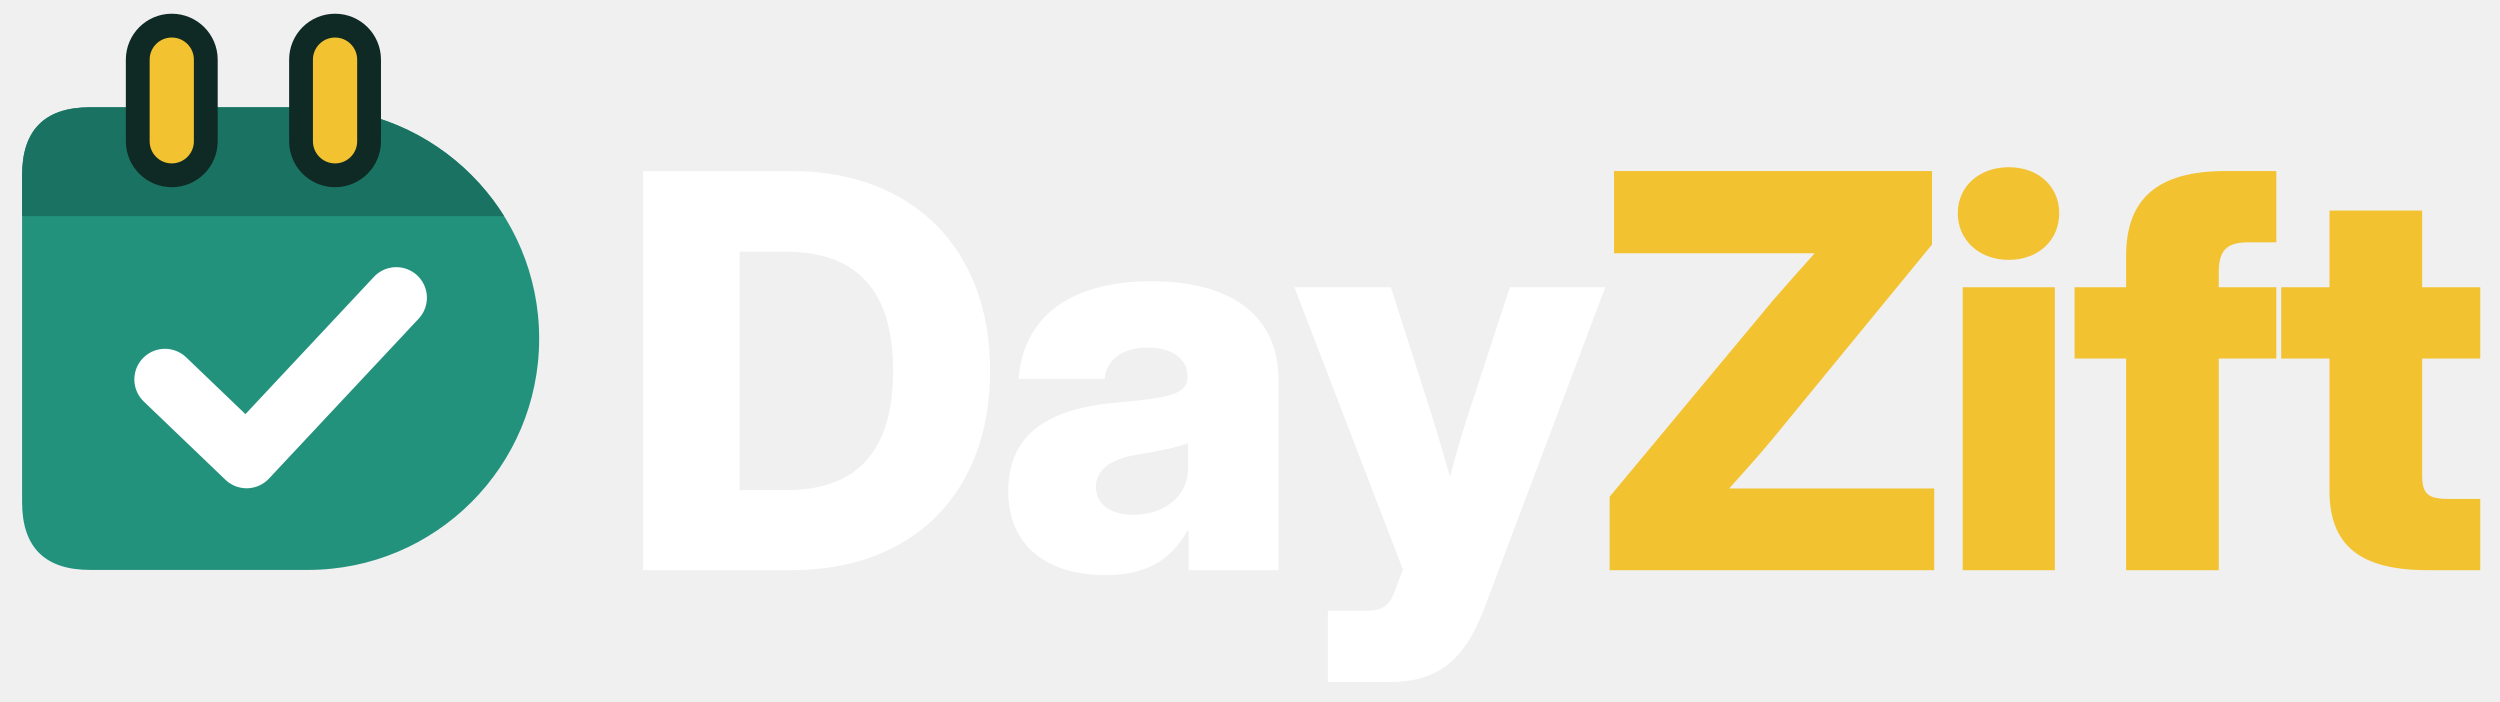
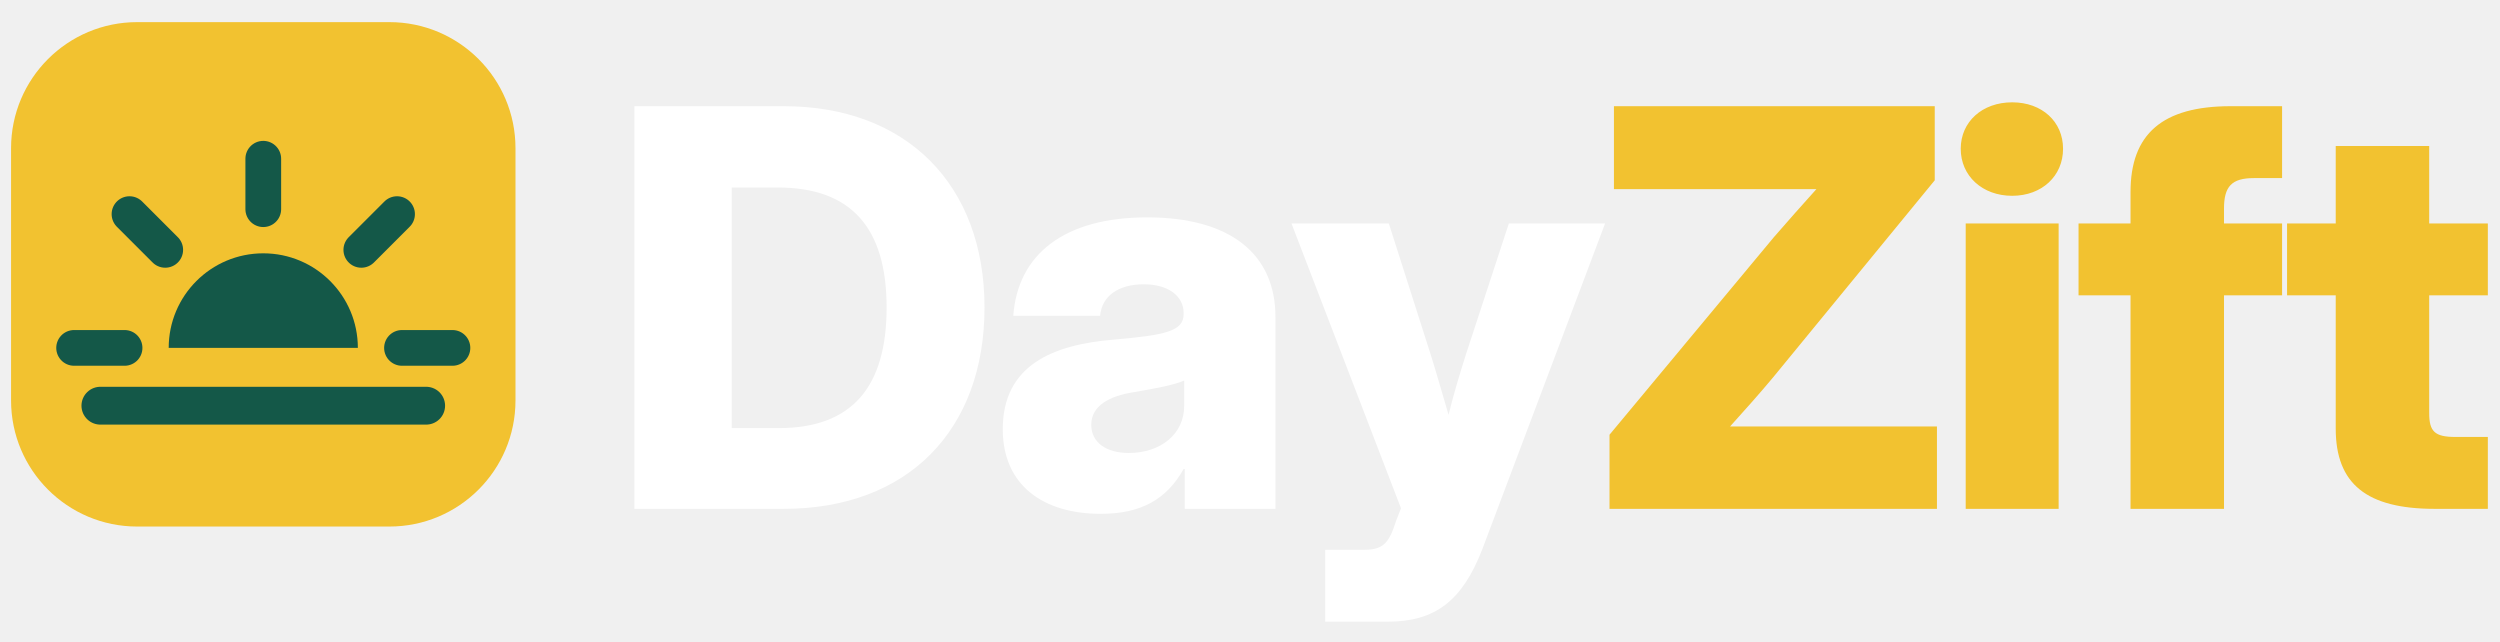
- <svg xmlns="http://www.w3.org/2000/svg" viewBox="-4 -104 456 128">
-   <g transform="translate(-9.9 -116.7) scale(1.241)">
-     <clipPath id="dzK">
-       <path d="M18 26H50A34 34 0 0 1 50 94H18Q8 94 8 84V36Q8 26 18 26Z" />
-     </clipPath>
-     <path d="M18 26H50A34 34 0 0 1 50 94H18Q8 94 8 84V36Q8 26 18 26Z" fill="#23927C" />
-     <rect x="0" y="26" width="100" height="16" fill="#1A7362" clip-path="url(#dzK)" />
-     <rect x="25" y="14" width="10" height="22" rx="5" fill="#F2C230" stroke="#0F2A25" stroke-width="3.5" />
-     <rect x="49" y="14" width="10" height="22" rx="5" fill="#F2C230" stroke="#0F2A25" stroke-width="3.5" />
-     <path d="M29 66L41 77.5L63 54" fill="none" stroke="#FFFFFF" stroke-width="9" stroke-linecap="round" stroke-linejoin="round" />
+ <svg xmlns="http://www.w3.org/2000/svg" viewBox="-2 -92 452 116">
+   <g transform="translate(0 -88) scale(1.9)">
+     <rect width="48" height="48" rx="12" fill="#F2C230" />
+     <path d="M15 31a9 9 0 0 1 18 0z" fill="#145848" />
+     <path d="M10.80 31.00L6.00 31.00M14.67 21.67L11.27 18.27M24.00 17.80L24.00 13.00M33.33 21.67L36.73 18.27M37.20 31.00L42.00 31.00" stroke="#145848" stroke-width="3.4" stroke-linecap="round" fill="none" />
+     <path d="M8.5 36.5h31" stroke="#145848" stroke-width="3.6" stroke-linecap="round" />
  </g>
-   <g transform="translate(108.6 0)">
-     <g fill="#FFFFFF">
-       <path d="M31.7 0C54.1 0 68 -14.2 68 -36.4C68 -58.6 53.9 -72.8 31.7 -72.8H4.7V0ZM22.3 -14.6V-58.1H30.6C44 -58.1 50.3 -50.7 50.3 -36.4C50.3 -22.1 44.1 -14.6 30.8 -14.6Z" />
-       <path d="M89 0.9C96.3 0.9 100.9 -1.7 104 -7.2H104.2V0H120.6V-34.7C120.6 -46.1 112.4 -52.7 97.4 -52.7C82.4 -52.7 74 -46 73.2 -34.9H88.9C89.2 -38.4 92.1 -40.6 96.8 -40.6C101.2 -40.6 104 -38.5 104 -35.4V-35.2C104 -32.1 100.6 -31.4 91.4 -30.6C80.4 -29.7 71.3 -26 71.3 -14.4C71.3 -4.2 78.7 0.9 89 0.9ZM94.1 -10.1C90 -10.1 87.3 -12 87.3 -15.2C87.3 -18.6 90.5 -20.4 95 -21.1C99.1 -21.8 102.3 -22.4 104.1 -23.2V-18.6C104.1 -13.5 99.8 -10.1 94.1 -10.1Z" />
-       <path d="M129.6 20.4H140.9C149.5 20.4 154.4 16.6 158 7.3L180.2 -51.6H162.8L155 -27.8C153.9 -24.3 152.8 -20.7 151.9 -17C150.8 -20.7 149.8 -24.3 148.7 -27.8L141.1 -51.6H123.5L143.3 -0.1L142.4 2.2C141.2 6 140.2 7.4 136.7 7.4H129.6Z" />
-     </g>
-     <g fill="#F2C230">
-       <path d="M181 0H240.2V-14.9H202.8C205.5 -17.9 208.1 -20.8 210.6 -23.8L239.8 -59.4V-72.8H181.8V-57.8H218.4C215.8 -54.9 213.2 -52 210.7 -49.1L181 -13.4Z" />
-       <path d="M245.4 0H262.2V-51.6H245.4ZM253.8 -56.6C259.2 -56.6 263 -60.2 263 -65.1C263 -70 259.2 -73.5 253.8 -73.5C248.4 -73.5 244.5 -70 244.5 -65.1C244.5 -60.2 248.4 -56.6 253.8 -56.6Z" />
-       <path d="M302.6 -51.6H292.1V-54.3C292.1 -58.3 293.5 -59.8 297.5 -59.8H302.6V-72.8H293.3C281 -72.8 275.2 -67.8 275.2 -57.3V-51.6H265.8V-38.6H275.2V0H292.1V-38.6H302.6Z" />
-       <path d="M339.8 -51.6H329.2V-65.6H312.3V-51.6H303.5V-38.6H312.3V-14.5C312.3 -4.5 317.9 0 330.2 0H339.8V-13H333.9C330.2 -13 329.2 -14 329.2 -17.3V-38.6H339.8Z" />
-     </g>
+   <g transform="translate(108 0)">
+     <path fill="#FFFFFF" d="M31.7 0C54.1 0 68 -14.2 68 -36.4C68 -58.6 53.9 -72.8 31.7 -72.8H4.7V0ZM22.3 -14.6V-58.1H30.6C44 -58.1 50.3 -50.7 50.3 -36.4C50.3 -22.1 44.1 -14.6 30.8 -14.6ZM89 0.9C96.3 0.9 100.9 -1.7 104 -7.2H104.2V0H120.6V-34.7C120.6 -46.1 112.4 -52.7 97.4 -52.7C82.4 -52.7 74 -46 73.2 -34.9H88.9C89.2 -38.4 92.1 -40.6 96.8 -40.6C101.2 -40.6 104 -38.5 104 -35.4V-35.2C104 -32.1 100.6 -31.4 91.4 -30.6C80.4 -29.7 71.3 -26 71.3 -14.4C71.3 -4.2 78.7 0.9 89 0.9ZM94.1 -10.1C90 -10.1 87.3 -12 87.3 -15.2C87.3 -18.6 90.5 -20.4 95 -21.1C99.1 -21.8 102.3 -22.4 104.1 -23.2V-18.6C104.1 -13.5 99.8 -10.1 94.1 -10.1ZM129.6 20.4H140.9C149.5 20.4 154.4 16.6 158 7.3L180.2 -51.6H162.8L155 -27.8C153.9 -24.3 152.8 -20.7 151.9 -17C150.8 -20.7 149.8 -24.3 148.7 -27.8L141.1 -51.6H123.5L143.3 -0.1L142.4 2.2C141.2 6 140.2 7.4 136.7 7.4H129.6Z" />
+     <path fill="#F2C230" d="M181 0H240.2V-14.9H202.8C205.5 -17.9 208.1 -20.8 210.6 -23.8L239.8 -59.4V-72.8H181.8V-57.8H218.4C215.8 -54.9 213.2 -52 210.7 -49.1L181 -13.4ZM245.4 0H262.2V-51.6H245.4ZM253.8 -56.6C259.2 -56.6 263 -60.2 263 -65.1C263 -70 259.2 -73.5 253.8 -73.5C248.4 -73.5 244.5 -70 244.5 -65.1C244.5 -60.2 248.4 -56.6 253.8 -56.6ZM302.6 -51.6H292.1V-54.3C292.1 -58.3 293.5 -59.8 297.5 -59.8H302.6V-72.8H293.3C281 -72.8 275.2 -67.8 275.2 -57.3V-51.6H265.8V-38.6H275.2V0H292.1V-38.6H302.6ZM339.8 -51.6H329.2V-65.6H312.3V-51.6H303.5V-38.6H312.3V-14.5C312.3 -4.5 317.9 0 330.2 0H339.8V-13H333.9C330.2 -13 329.2 -14 329.2 -17.3V-38.6H339.8Z" />
  </g>
</svg>
